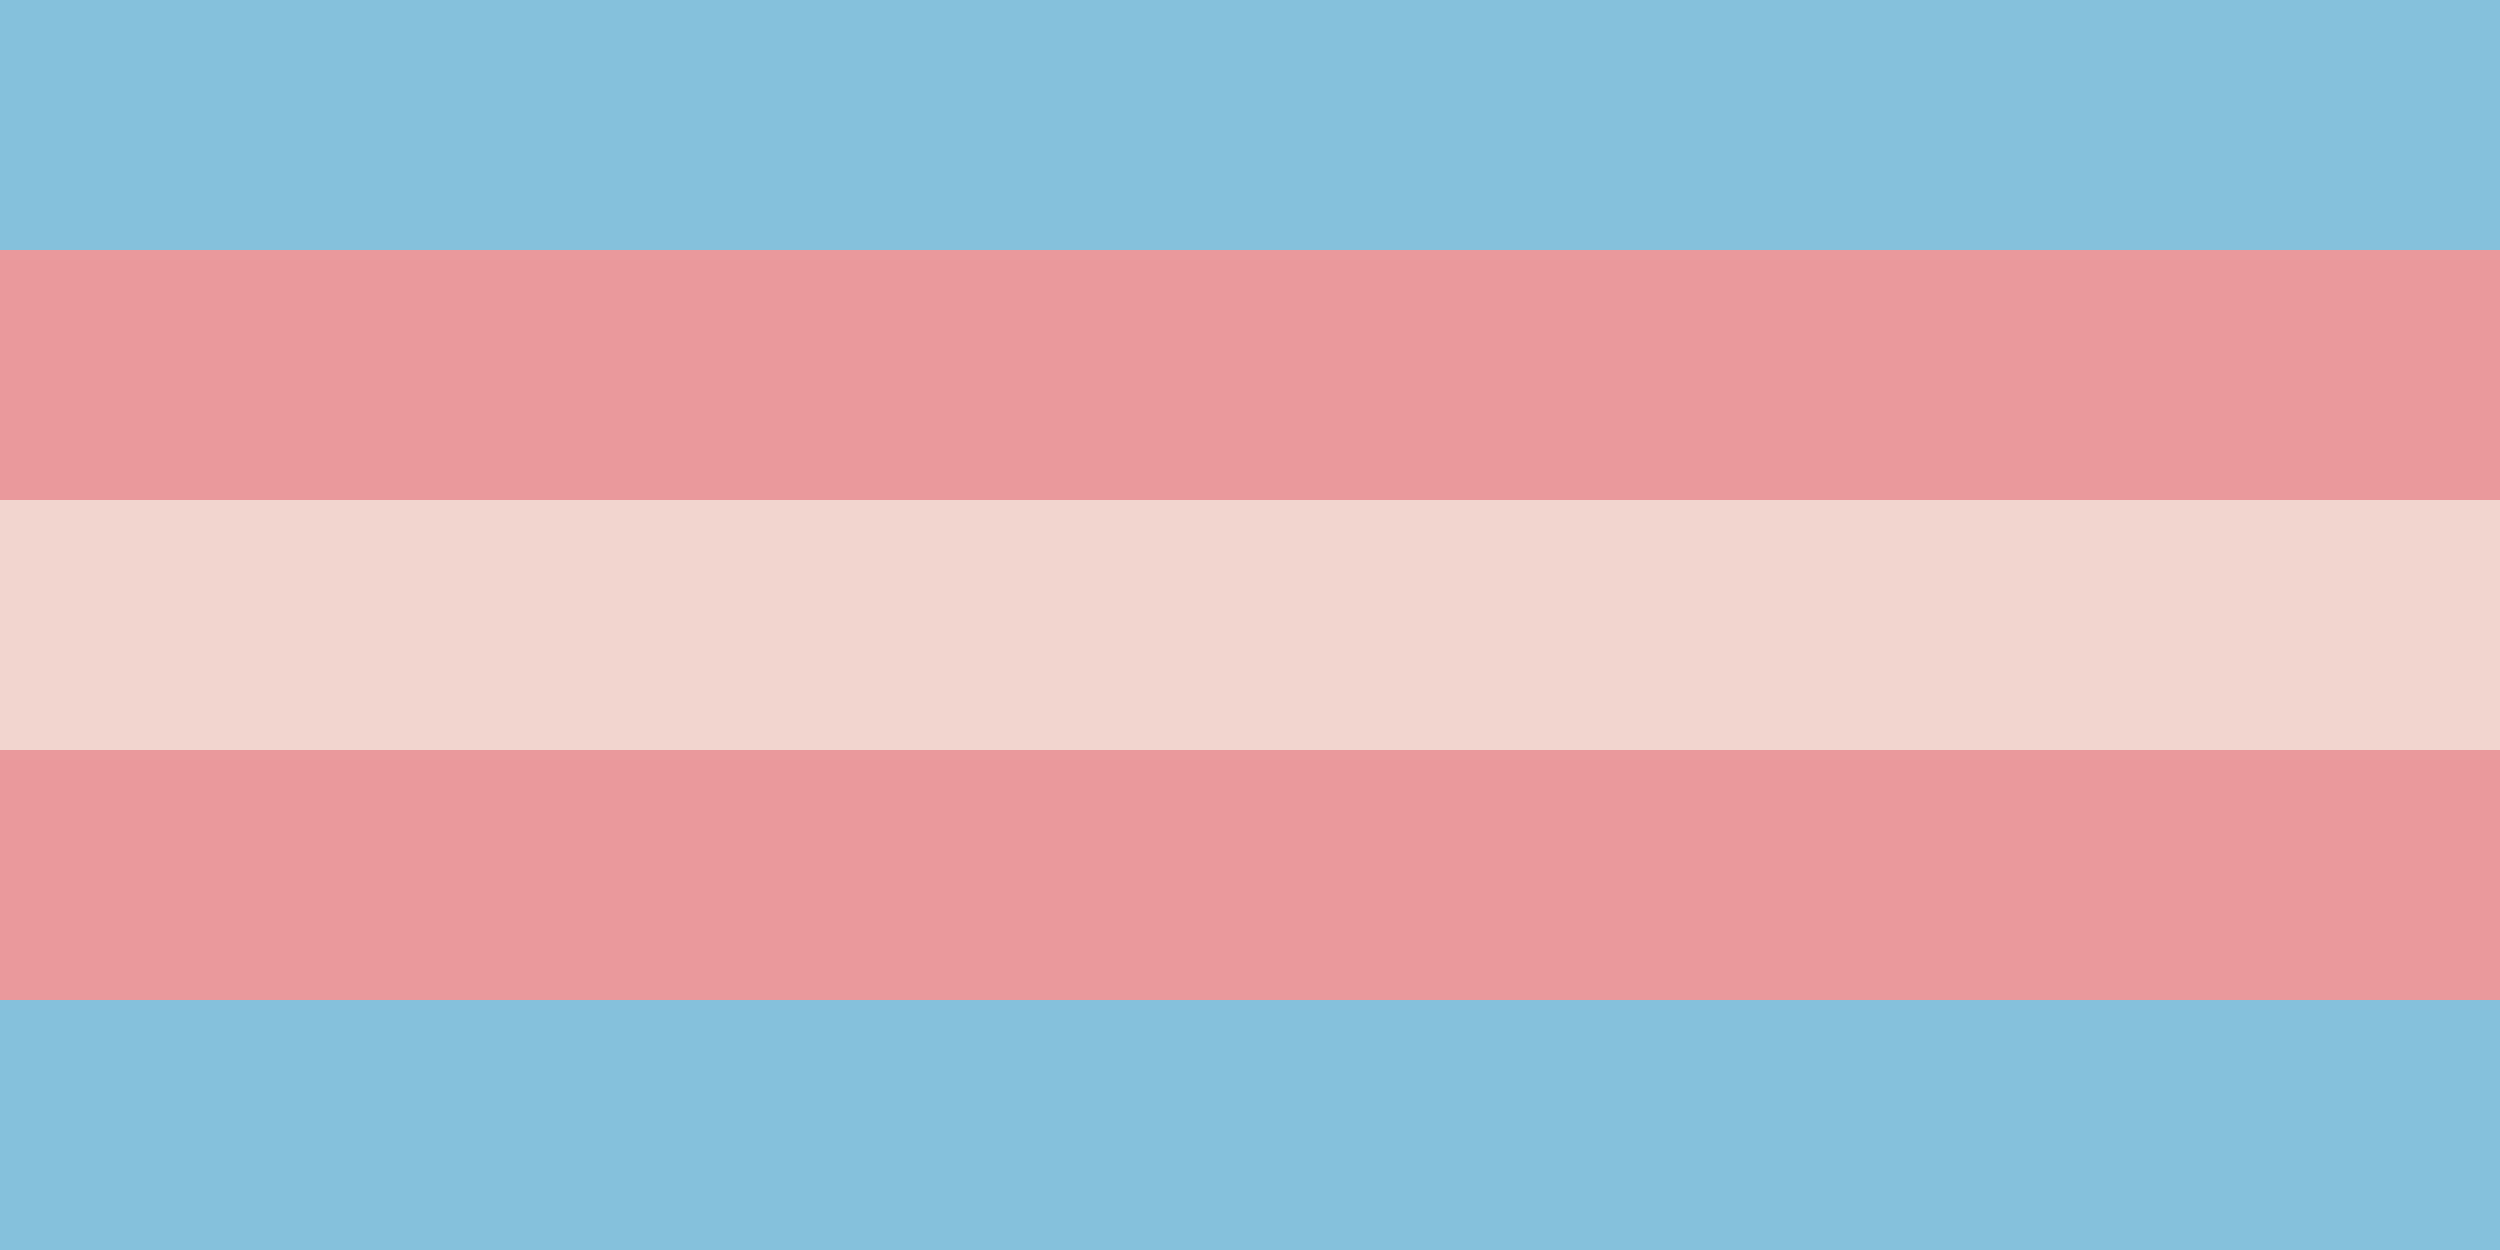
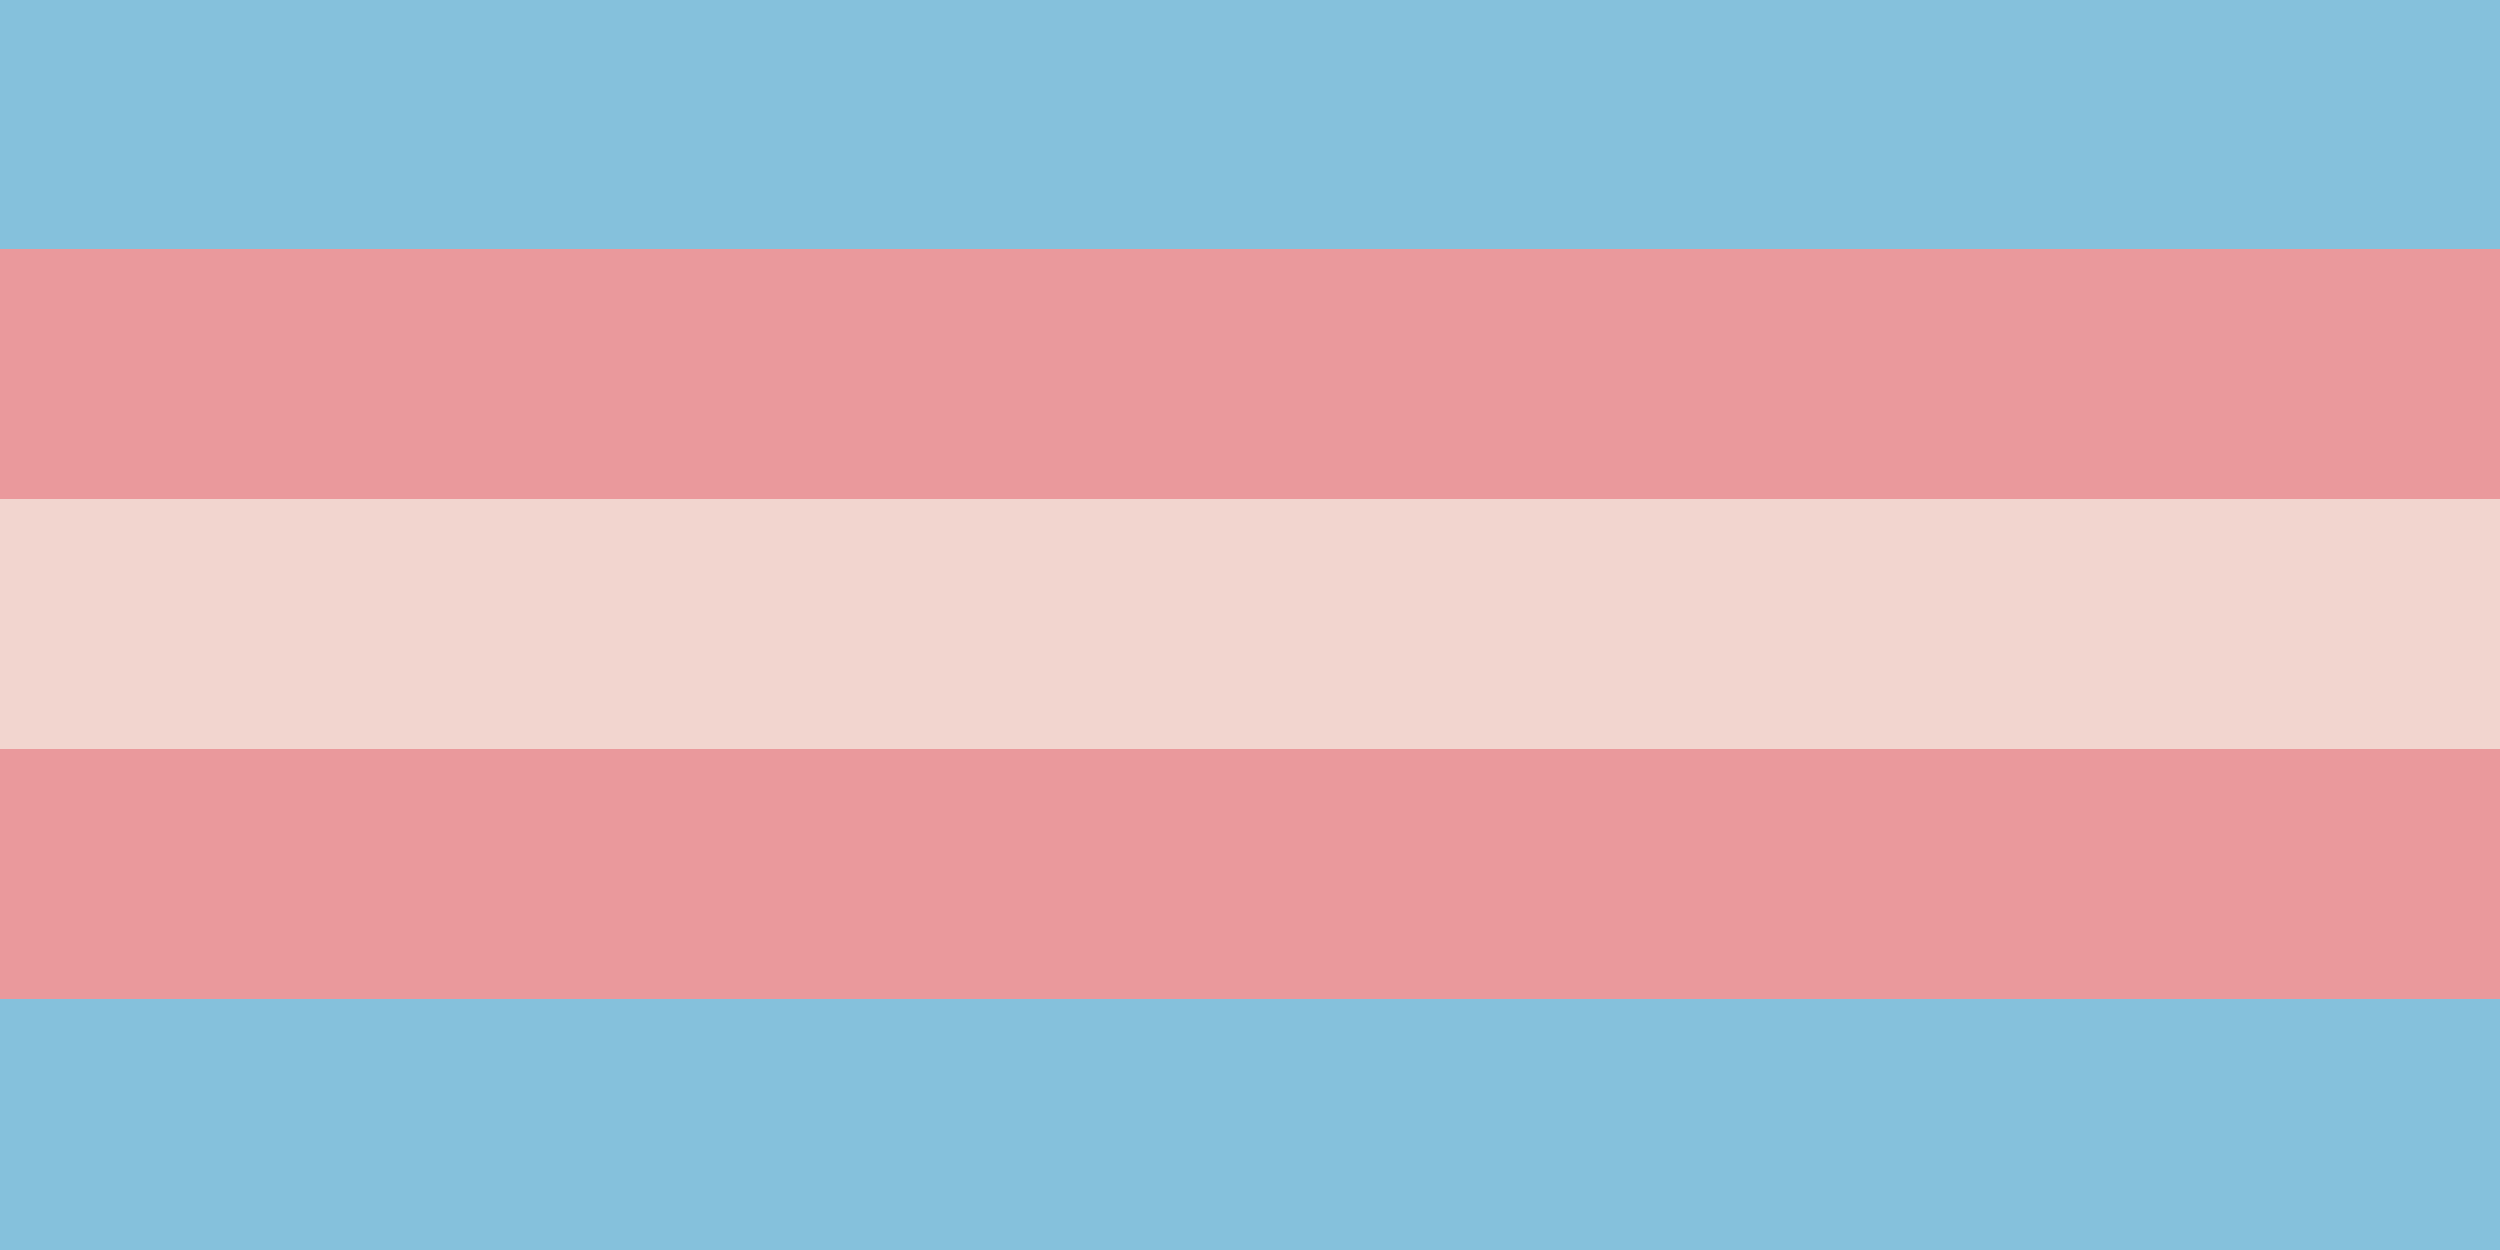
<svg xmlns="http://www.w3.org/2000/svg" width="1000" height="500" shape-rendering="crispEdges">
-   <path fill="#85c1dc" d="M0 0h1000v100H0z" />
-   <path fill="#ea999c" d="M0 100h1000v100H0z" />
-   <path fill="#f2d5cf" d="M0 200h1000v100H0z" />
-   <path fill="#ea999c" d="M0 300h1000v100H0z" />
-   <path fill="#85c1dc" d="M0 400h1000v100H0z" />
+   <path fill="#85c1dc" stroke="#85c1dc" d="M0 0h1000v100H0z" />
+   <path fill="#ea999c" stroke="#ea999c" d="M0 100h1000v100H0z" />
+   <path fill="#f2d5cf" stroke="#f2d5cf" d="M0 200h1000v100H0z" />
+   <path fill="#ea999c" stroke="#ea999c" d="M0 300h1000v100H0z" />
+   <path fill="#85c1dc" stroke="#85c1dc" d="M0 400h1000v100H0z" />
</svg>
